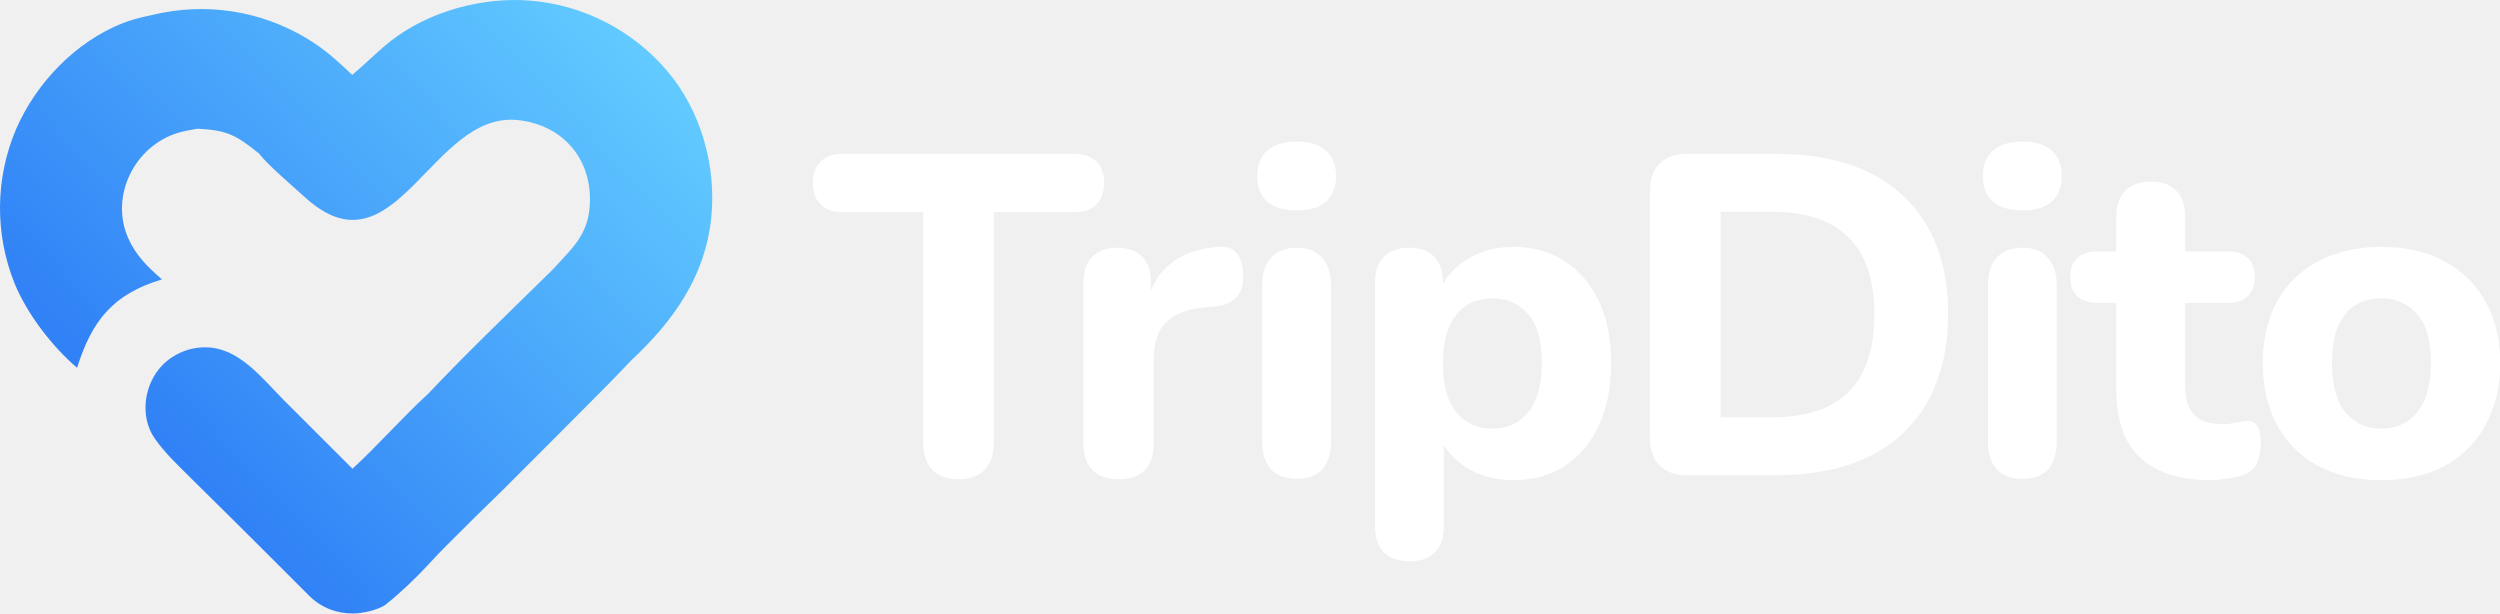
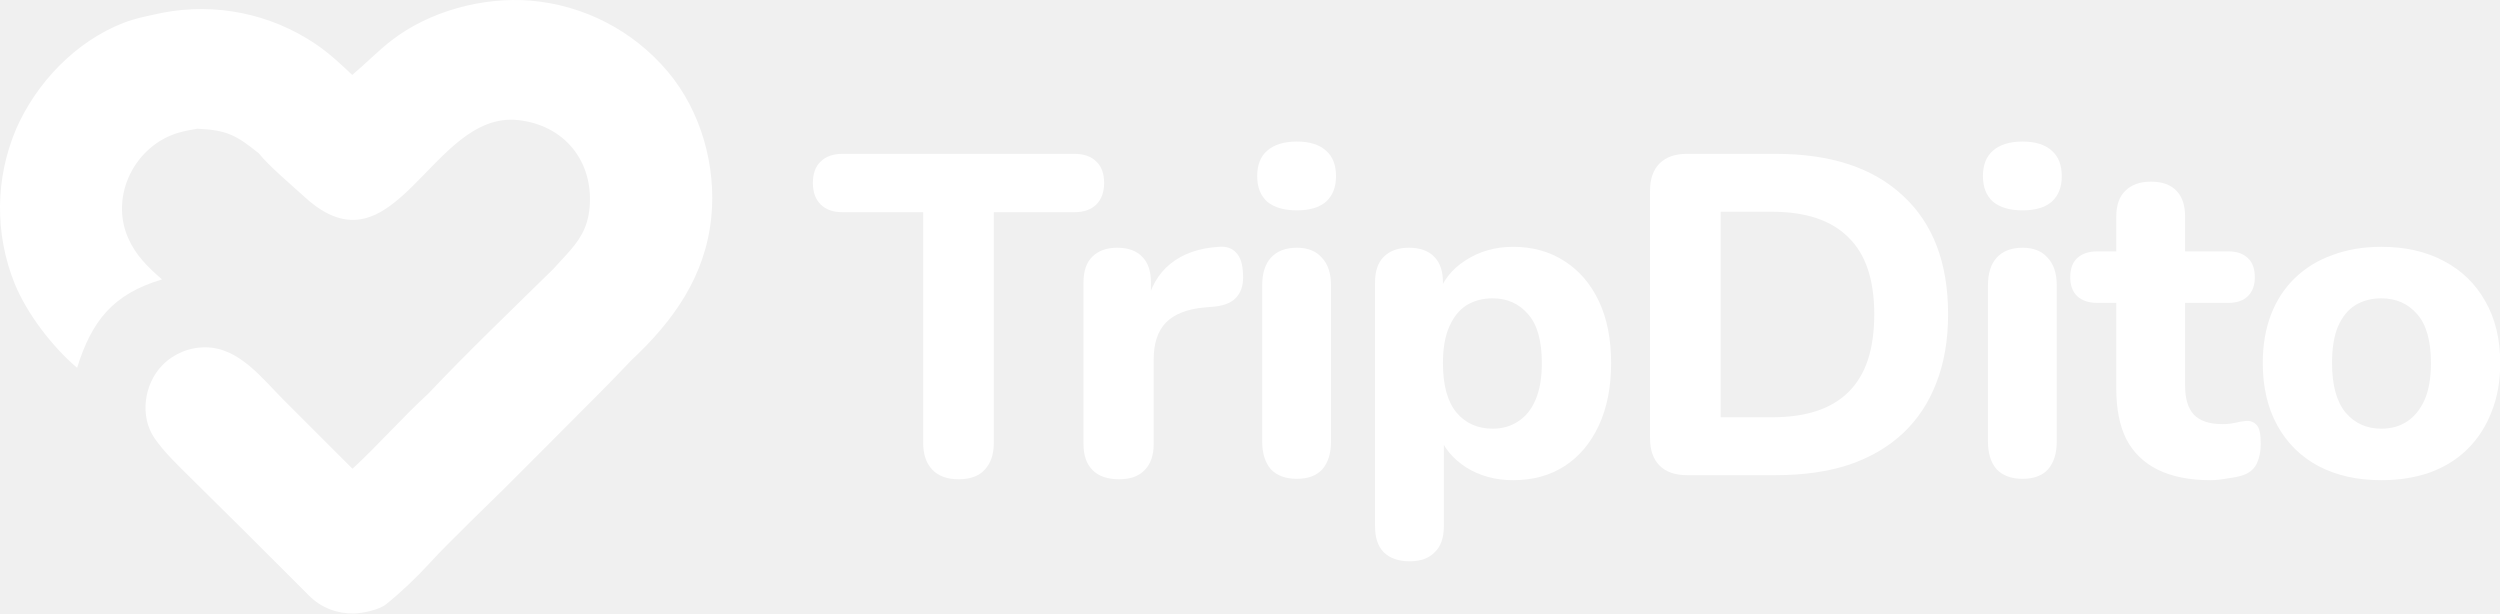
<svg xmlns="http://www.w3.org/2000/svg" width="163" height="40" viewBox="0 0 163 40" fill="none">
-   <g clip-path="url(#clip0_25_100)">
+   <g clip-path="url(#clip0_59_13)">
    <path d="M155.258 31.308C153.693 31.308 152.326 31.001 151.158 30.387C150.009 29.772 149.117 28.891 148.483 27.742C147.849 26.593 147.532 25.236 147.532 23.671C147.532 22.502 147.71 21.452 148.067 20.521C148.424 19.59 148.939 18.797 149.612 18.143C150.306 17.47 151.128 16.965 152.079 16.628C153.03 16.271 154.09 16.093 155.258 16.093C156.823 16.093 158.18 16.4 159.329 17.014C160.498 17.628 161.4 18.5 162.034 19.629C162.687 20.758 163.014 22.106 163.014 23.671C163.014 24.859 162.826 25.919 162.45 26.85C162.093 27.781 161.578 28.584 160.904 29.257C160.231 29.931 159.409 30.446 158.438 30.802C157.487 31.139 156.427 31.308 155.258 31.308ZM155.258 27.95C155.912 27.95 156.477 27.791 156.952 27.474C157.428 27.157 157.804 26.692 158.081 26.078C158.359 25.444 158.497 24.641 158.497 23.671C158.497 22.224 158.2 21.165 157.606 20.491C157.012 19.798 156.229 19.451 155.258 19.451C154.624 19.451 154.06 19.599 153.565 19.897C153.089 20.194 152.713 20.659 152.435 21.293C152.178 21.907 152.049 22.7 152.049 23.671C152.049 25.117 152.346 26.197 152.941 26.91C153.535 27.603 154.307 27.95 155.258 27.95Z" fill="white" />
    <path d="M144.132 31.308C142.765 31.308 141.616 31.08 140.685 30.624C139.774 30.169 139.09 29.505 138.635 28.633C138.199 27.762 137.981 26.662 137.981 25.335V19.748H136.733C136.178 19.748 135.742 19.599 135.425 19.302C135.128 19.005 134.98 18.599 134.98 18.084C134.98 17.529 135.128 17.113 135.425 16.836C135.742 16.539 136.178 16.39 136.733 16.39H137.981V14.132C137.981 13.379 138.179 12.814 138.575 12.438C138.972 12.042 139.526 11.844 140.239 11.844C140.972 11.844 141.527 12.042 141.903 12.438C142.28 12.814 142.468 13.379 142.468 14.132V16.39H145.291C145.846 16.39 146.272 16.539 146.569 16.836C146.866 17.113 147.015 17.529 147.015 18.084C147.015 18.599 146.866 19.005 146.569 19.302C146.272 19.599 145.846 19.748 145.291 19.748H142.468V25.156C142.468 25.988 142.656 26.613 143.033 27.029C143.429 27.445 144.053 27.653 144.905 27.653C145.202 27.653 145.479 27.623 145.737 27.564C145.994 27.504 146.232 27.464 146.45 27.445C146.727 27.425 146.955 27.514 147.134 27.712C147.312 27.89 147.401 28.297 147.401 28.93C147.401 29.406 147.322 29.822 147.163 30.178C147.005 30.535 146.727 30.793 146.331 30.951C146.074 31.05 145.717 31.129 145.261 31.189C144.826 31.268 144.449 31.308 144.132 31.308Z" fill="white" />
    <path d="M131.872 31.219C131.139 31.219 130.575 31.011 130.178 30.595C129.802 30.159 129.614 29.555 129.614 28.782V18.619C129.614 17.826 129.802 17.222 130.178 16.806C130.575 16.37 131.139 16.152 131.872 16.152C132.585 16.152 133.13 16.37 133.506 16.806C133.903 17.222 134.101 17.826 134.101 18.619V28.782C134.101 29.555 133.913 30.159 133.536 30.595C133.16 31.011 132.605 31.219 131.872 31.219ZM131.872 13.716C131.04 13.716 130.396 13.527 129.941 13.151C129.505 12.755 129.287 12.2 129.287 11.487C129.287 10.754 129.505 10.199 129.941 9.823C130.396 9.427 131.04 9.229 131.872 9.229C132.704 9.229 133.338 9.427 133.774 9.823C134.21 10.199 134.428 10.754 134.428 11.487C134.428 12.2 134.21 12.755 133.774 13.151C133.338 13.527 132.704 13.716 131.872 13.716Z" fill="white" />
    <path d="M109.989 30.981C109.216 30.981 108.622 30.773 108.206 30.357C107.79 29.941 107.582 29.346 107.582 28.574V12.438C107.582 11.665 107.79 11.071 108.206 10.655C108.622 10.239 109.216 10.031 109.989 10.031H115.783C119.369 10.031 122.133 10.942 124.074 12.765C126.035 14.568 127.016 17.143 127.016 20.491C127.016 22.175 126.759 23.671 126.243 24.978C125.748 26.266 125.025 27.355 124.074 28.247C123.123 29.138 121.954 29.822 120.568 30.297C119.181 30.753 117.586 30.981 115.783 30.981H109.989ZM112.188 27.207H115.516C116.645 27.207 117.626 27.068 118.458 26.791C119.29 26.514 119.983 26.098 120.538 25.543C121.093 24.988 121.509 24.295 121.786 23.463C122.063 22.611 122.202 21.62 122.202 20.491C122.202 18.233 121.637 16.558 120.508 15.469C119.399 14.36 117.735 13.805 115.516 13.805H112.188V27.207Z" fill="white" />
    <path d="M91.911 36.597C91.178 36.597 90.613 36.399 90.217 36.003C89.841 35.627 89.652 35.062 89.652 34.309V18.411C89.652 17.678 89.841 17.123 90.217 16.747C90.613 16.351 91.158 16.152 91.851 16.152C92.584 16.152 93.139 16.351 93.516 16.747C93.892 17.123 94.08 17.678 94.08 18.411V20.432L93.753 19.273C94.05 18.322 94.645 17.559 95.536 16.985C96.448 16.39 97.487 16.093 98.656 16.093C99.924 16.093 101.034 16.4 101.985 17.014C102.955 17.628 103.708 18.5 104.243 19.629C104.778 20.758 105.045 22.106 105.045 23.671C105.045 25.236 104.778 26.593 104.243 27.742C103.708 28.891 102.965 29.772 102.014 30.387C101.063 31.001 99.944 31.308 98.656 31.308C97.507 31.308 96.487 31.03 95.596 30.476C94.704 29.901 94.1 29.158 93.783 28.247H94.139V34.309C94.139 35.062 93.941 35.627 93.545 36.003C93.169 36.399 92.624 36.597 91.911 36.597ZM97.319 27.95C97.953 27.95 98.508 27.791 98.983 27.474C99.478 27.157 99.855 26.692 100.112 26.078C100.39 25.444 100.528 24.641 100.528 23.671C100.528 22.224 100.231 21.165 99.637 20.491C99.043 19.798 98.27 19.451 97.319 19.451C96.685 19.451 96.121 19.599 95.625 19.897C95.15 20.194 94.773 20.659 94.496 21.293C94.219 21.907 94.08 22.7 94.08 23.671C94.08 25.117 94.377 26.197 94.972 26.91C95.566 27.603 96.348 27.95 97.319 27.95Z" fill="white" />
    <path d="M84.554 31.219C83.821 31.219 83.256 31.011 82.86 30.595C82.484 30.159 82.295 29.555 82.295 28.782V18.619C82.295 17.826 82.484 17.222 82.86 16.806C83.256 16.37 83.821 16.152 84.554 16.152C85.267 16.152 85.812 16.37 86.188 16.806C86.585 17.222 86.783 17.826 86.783 18.619V28.782C86.783 29.555 86.594 30.159 86.218 30.595C85.842 31.011 85.287 31.219 84.554 31.219ZM84.554 13.716C83.722 13.716 83.078 13.527 82.622 13.151C82.186 12.755 81.969 12.2 81.969 11.487C81.969 10.754 82.186 10.199 82.622 9.823C83.078 9.427 83.722 9.229 84.554 9.229C85.386 9.229 86.02 9.427 86.456 9.823C86.891 10.199 87.109 10.754 87.109 11.487C87.109 12.2 86.891 12.755 86.456 13.151C86.02 13.527 85.386 13.716 84.554 13.716Z" fill="white" />
    <path d="M72.961 31.248C72.209 31.248 71.634 31.05 71.238 30.654C70.842 30.258 70.644 29.693 70.644 28.96V18.411C70.644 17.678 70.832 17.123 71.208 16.747C71.604 16.351 72.149 16.152 72.843 16.152C73.556 16.152 74.1 16.351 74.477 16.747C74.853 17.123 75.041 17.678 75.041 18.411V19.956H74.744C74.982 18.767 75.507 17.846 76.319 17.192C77.132 16.539 78.181 16.172 79.469 16.093C79.965 16.053 80.341 16.182 80.598 16.479C80.876 16.757 81.024 17.222 81.044 17.876C81.084 18.49 80.955 18.976 80.658 19.332C80.38 19.689 79.905 19.907 79.231 19.986L78.548 20.045C77.419 20.144 76.577 20.471 76.022 21.026C75.487 21.581 75.22 22.383 75.22 23.433V28.96C75.22 29.693 75.022 30.258 74.626 30.654C74.249 31.05 73.694 31.248 72.961 31.248Z" fill="white" />
    <path d="M62.509 31.248C61.756 31.248 61.182 31.04 60.786 30.624C60.389 30.208 60.191 29.624 60.191 28.871V13.835H54.931C54.317 13.835 53.842 13.666 53.505 13.329C53.168 12.993 53 12.527 53 11.933C53 11.319 53.168 10.853 53.505 10.536C53.842 10.199 54.317 10.031 54.931 10.031H70.057C70.671 10.031 71.147 10.199 71.483 10.536C71.82 10.853 71.989 11.319 71.989 11.933C71.989 12.527 71.82 12.993 71.483 13.329C71.147 13.666 70.671 13.835 70.057 13.835H64.797V28.871C64.797 29.624 64.599 30.208 64.203 30.624C63.827 31.04 63.262 31.248 62.509 31.248Z" fill="white" />
-     <path fill-rule="evenodd" clip-rule="evenodd" d="M25.522 2.639C27.997 0.727 31.466 -0.21 34.583 0.04C38.07 0.331 41.296 2.001 43.542 4.675C45.699 7.228 46.716 10.823 46.375 14.178C45.986 18.005 43.926 20.91 41.153 23.5C41.153 23.5 39.754 24.968 39.192 25.523L36.381 28.346L32.816 31.915C32.12 32.609 31.618 33.073 30.915 33.773C29.182 35.5 28.803 35.855 27.994 36.739C27.167 37.642 26.119 38.641 25.173 39.398C24.717 39.763 23.643 39.99 23.065 40C21.968 40.014 20.946 39.626 20.165 38.85C18.66 37.357 17.173 35.845 15.662 34.355L12.413 31.141C11.59 30.318 10.749 29.54 10.082 28.58C9.094 27.158 9.385 25.044 10.582 23.816C11.321 23.061 12.337 22.638 13.396 22.646C15.588 22.651 17.089 24.674 18.532 26.116L22.982 30.562C24.652 29.029 26.251 27.195 27.93 25.66C30.387 23.053 33.485 20.083 36.07 17.542L36.906 16.632C37.698 15.764 38.32 14.951 38.443 13.512C38.699 10.503 36.788 8.145 33.756 7.828C28.107 7.239 25.754 18.241 19.861 12.842C19.053 12.102 17.508 10.803 16.876 9.998C15.408 8.822 14.82 8.484 12.877 8.392C12.464 8.464 12.048 8.532 11.647 8.65C8.785 9.49 7.144 12.772 8.357 15.524C8.86 16.663 9.64 17.411 10.561 18.218C7.373 19.171 5.991 20.903 5.026 23.98C3.403 22.602 1.751 20.446 0.95 18.477C-0.35 15.24 -0.314 11.624 1.05 8.414C2.372 5.388 4.931 2.714 8.03 1.5C8.924 1.15 9.974 0.974 10.585 0.834C14.047 0.163 17.636 0.891 20.559 2.858C21.468 3.47 22.174 4.142 22.966 4.885C23.804 4.181 24.704 3.271 25.522 2.639Z" fill="url(#paint0_linear_25_100)" />
+     <path fill-rule="evenodd" clip-rule="evenodd" d="M25.522 2.639C27.997 0.727 31.466 -0.21 34.583 0.04C38.07 0.331 41.296 2.001 43.542 4.675C45.699 7.228 46.716 10.823 46.375 14.178C45.986 18.005 43.926 20.91 41.153 23.5C41.153 23.5 39.754 24.968 39.192 25.523L36.381 28.346L32.816 31.915C32.12 32.609 31.618 33.073 30.915 33.773C29.182 35.5 28.803 35.855 27.994 36.739C27.167 37.642 26.119 38.641 25.173 39.398C24.717 39.763 23.643 39.99 23.065 40C21.968 40.014 20.946 39.626 20.165 38.85C18.66 37.357 17.173 35.845 15.662 34.355L12.413 31.141C11.59 30.318 10.749 29.54 10.082 28.58C9.094 27.158 9.385 25.044 10.582 23.816C11.321 23.061 12.337 22.638 13.396 22.646C15.588 22.651 17.089 24.674 18.532 26.116L22.982 30.562C24.652 29.029 26.251 27.195 27.93 25.66C30.387 23.053 33.485 20.083 36.07 17.542L36.906 16.632C37.698 15.764 38.32 14.951 38.443 13.512C38.699 10.503 36.788 8.145 33.756 7.828C28.107 7.239 25.754 18.241 19.861 12.842C19.053 12.102 17.508 10.803 16.876 9.998C15.408 8.822 14.82 8.484 12.877 8.392C12.464 8.464 12.048 8.532 11.647 8.65C8.785 9.49 7.144 12.772 8.357 15.524C8.86 16.663 9.64 17.411 10.561 18.218C7.373 19.171 5.991 20.903 5.026 23.98C3.403 22.602 1.751 20.446 0.95 18.477C-0.35 15.24 -0.314 11.624 1.05 8.414C2.372 5.388 4.931 2.714 8.03 1.5C8.924 1.15 9.974 0.974 10.585 0.834C14.047 0.163 17.636 0.891 20.559 2.858C21.468 3.47 22.174 4.142 22.966 4.885C23.804 4.181 24.704 3.271 25.522 2.639Z" fill="white" />
  </g>
  <defs>
-     <linearGradient id="paint0_linear_25_100" x1="39.442" y1="0.024" x2="10.087" y2="27.925" gradientUnits="userSpaceOnUse">
-       <stop stop-color="#62CBFF" />
-       <stop offset="1" stop-color="#3182F6" />
-     </linearGradient>
-     <clipPath id="clip0_25_100">
+     <clipPath id="clip0_59_13">
      <rect width="163" height="40" fill="white" />
    </clipPath>
  </defs>
</svg>
